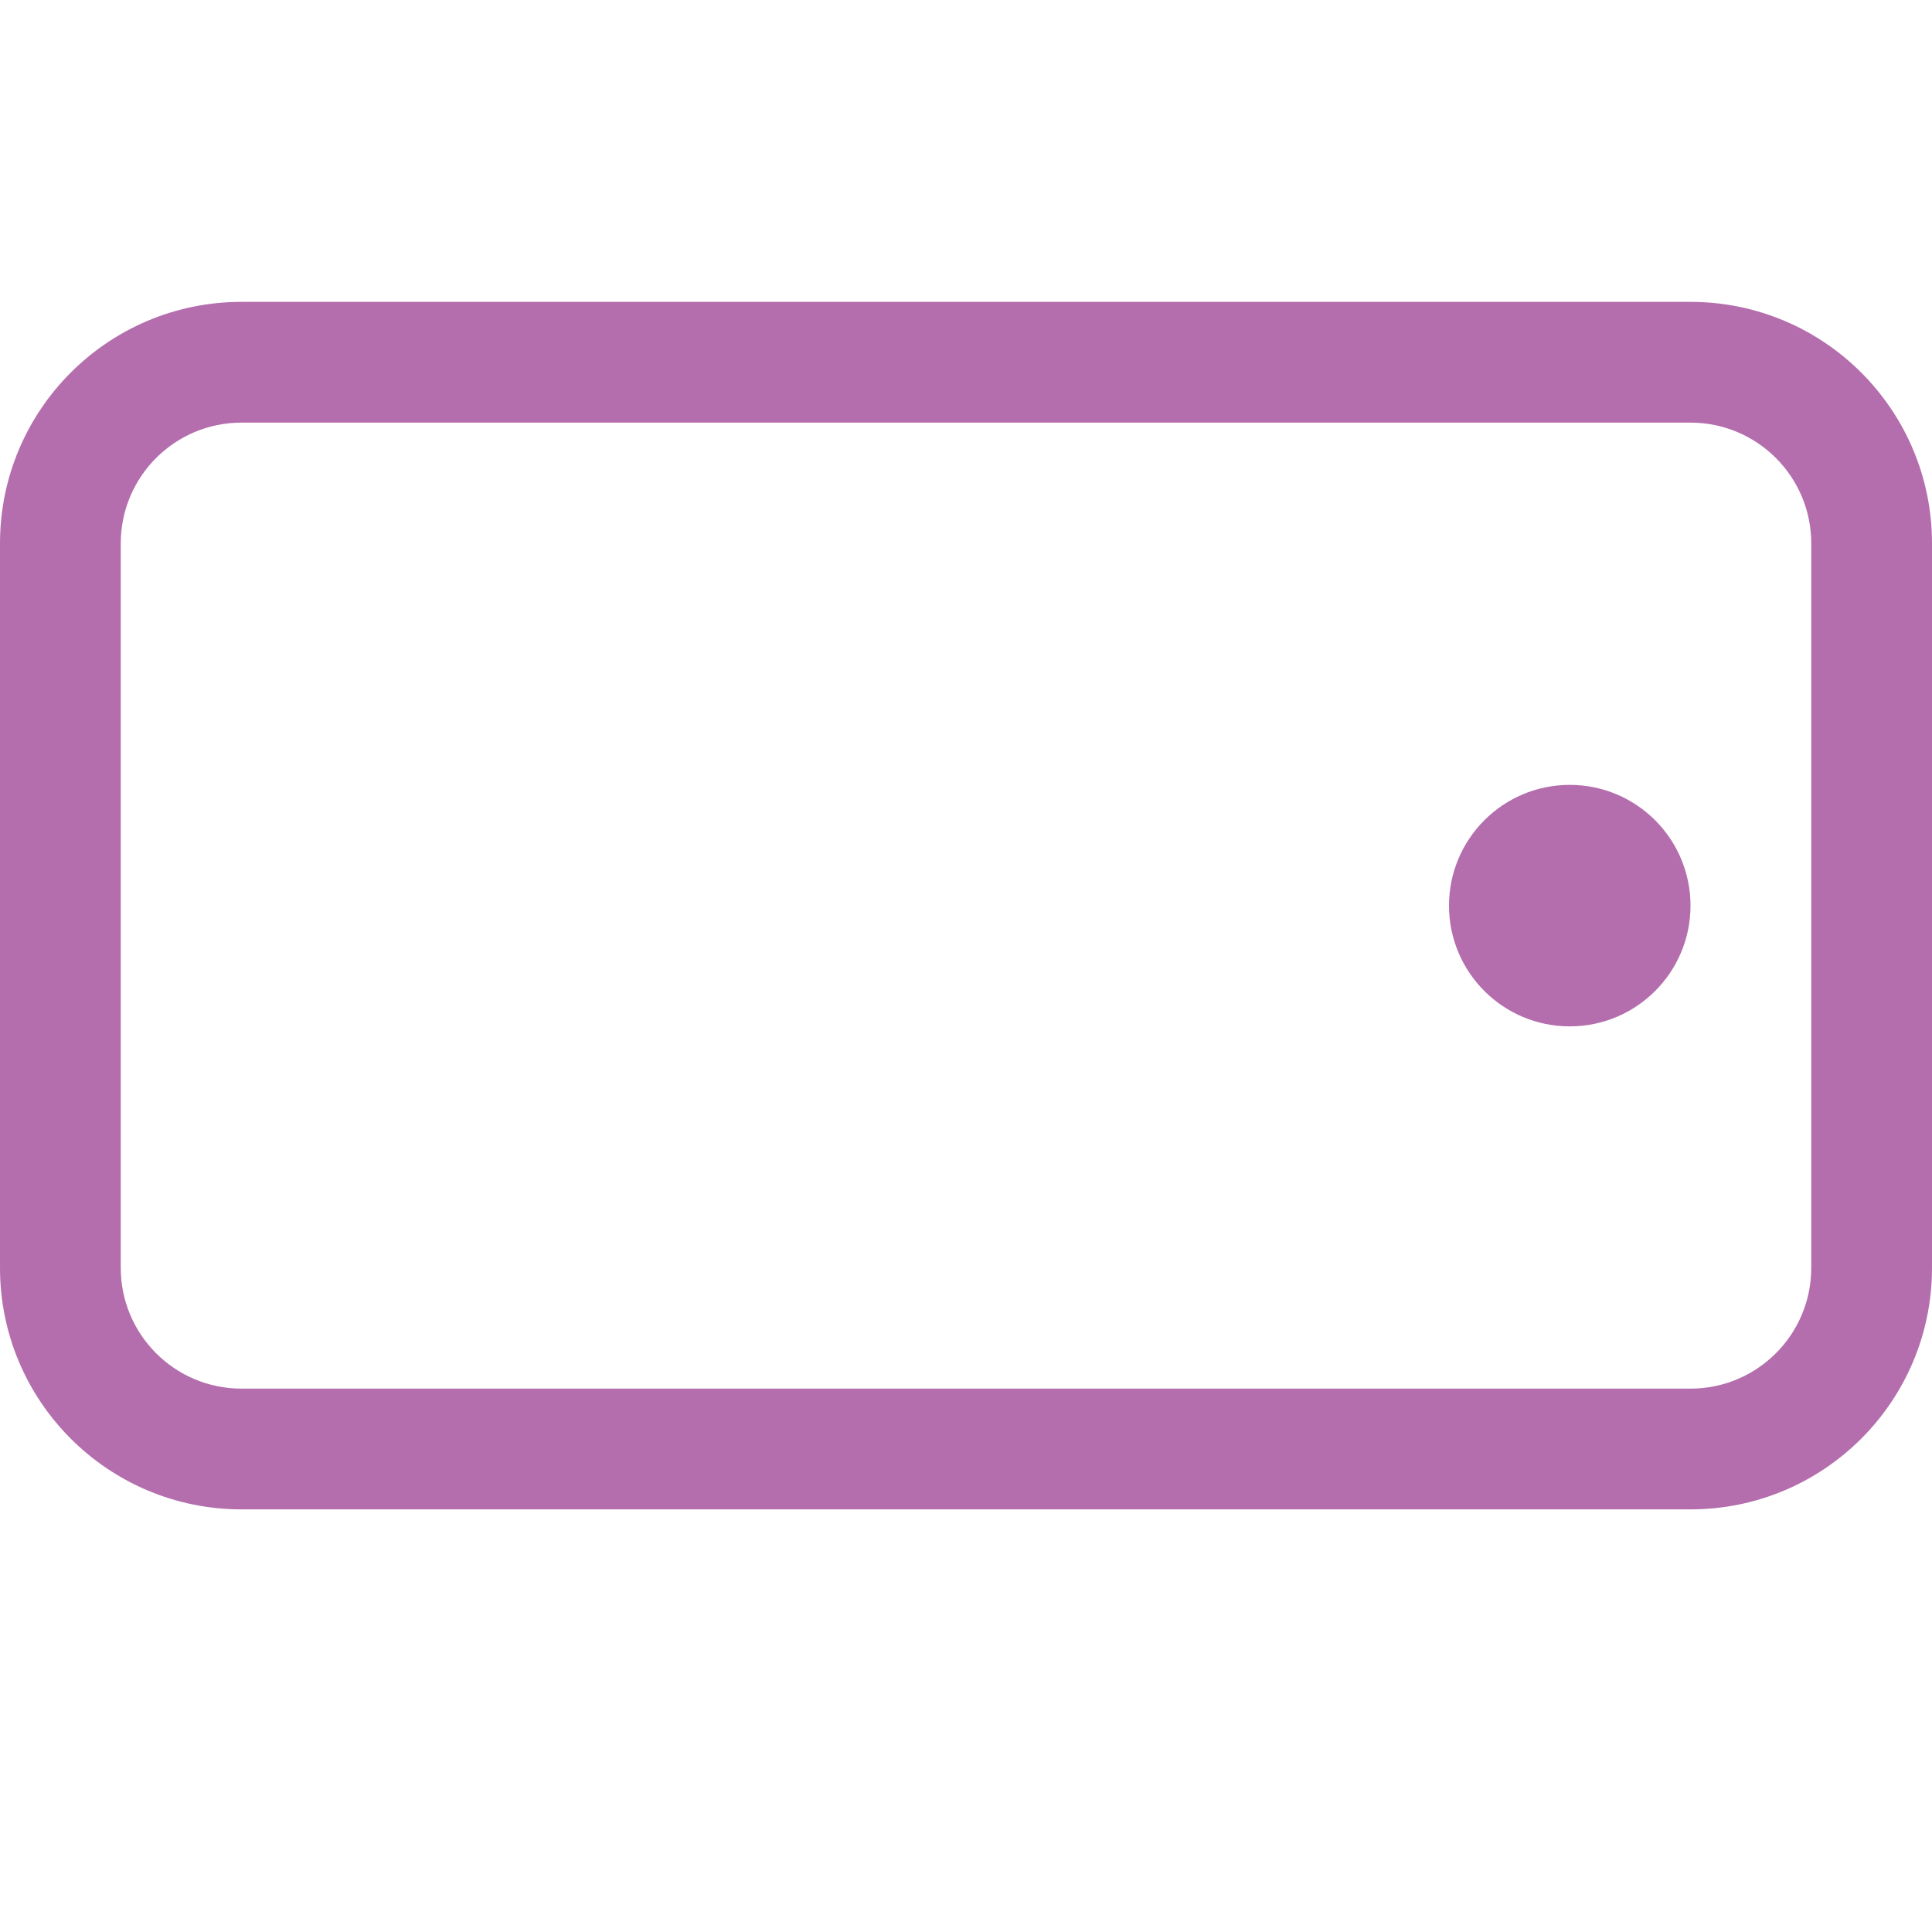
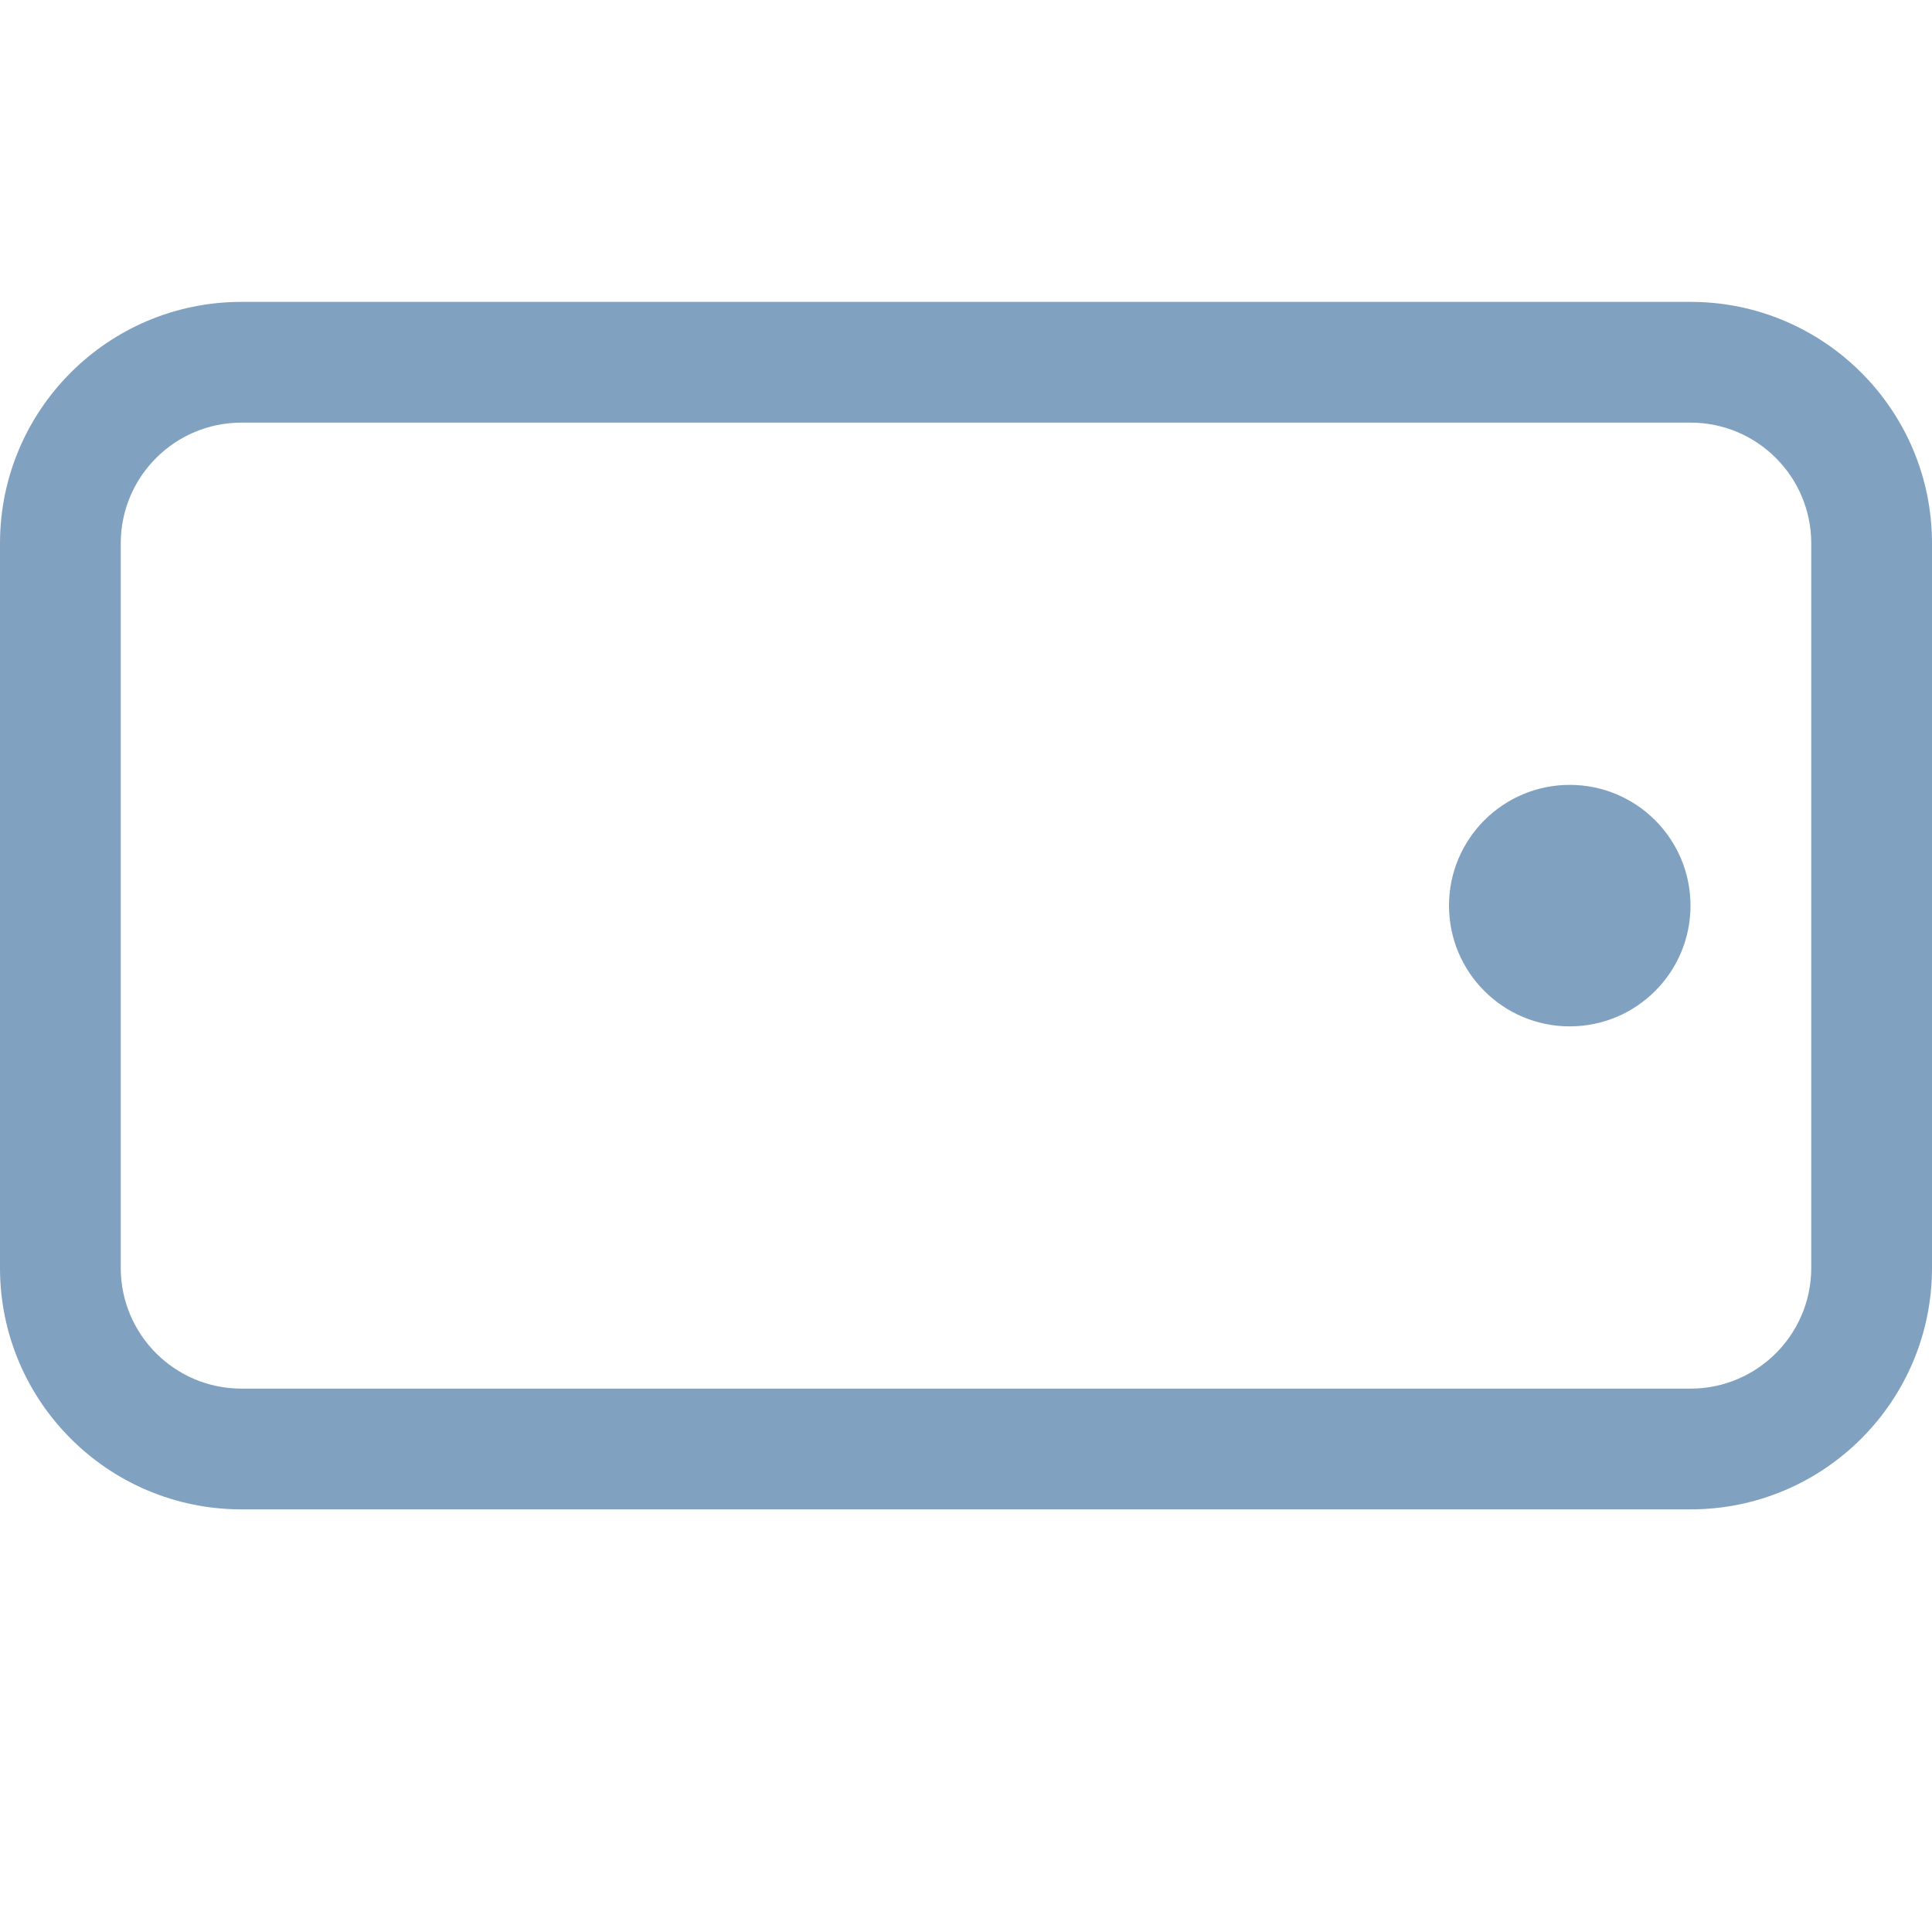
- <svg xmlns="http://www.w3.org/2000/svg" width="50" height="50" fill="#b46ead" class="bi bi-phone-landscape" viewBox="0 0 16 16">
+ <svg xmlns="http://www.w3.org/2000/svg" width="50" height="50" fill="#81a1c1" class="bi bi-phone-landscape" viewBox="0 0 16 16">
  <path d="M1 4.5a1 1 0 0 1 1-1h12a1 1 0 0 1 1 1v6a1 1 0 0 1-1 1H2a1 1 0 0 1-1-1v-6zm-1 6a2 2 0 0 0 2 2h12a2 2 0 0 0 2-2v-6a2 2 0 0 0-2-2H2a2 2 0 0 0-2 2v6z" />
  <path d="M14 7.5a1 1 0 1 0-2 0 1 1 0 0 0 2 0z" />
</svg>
